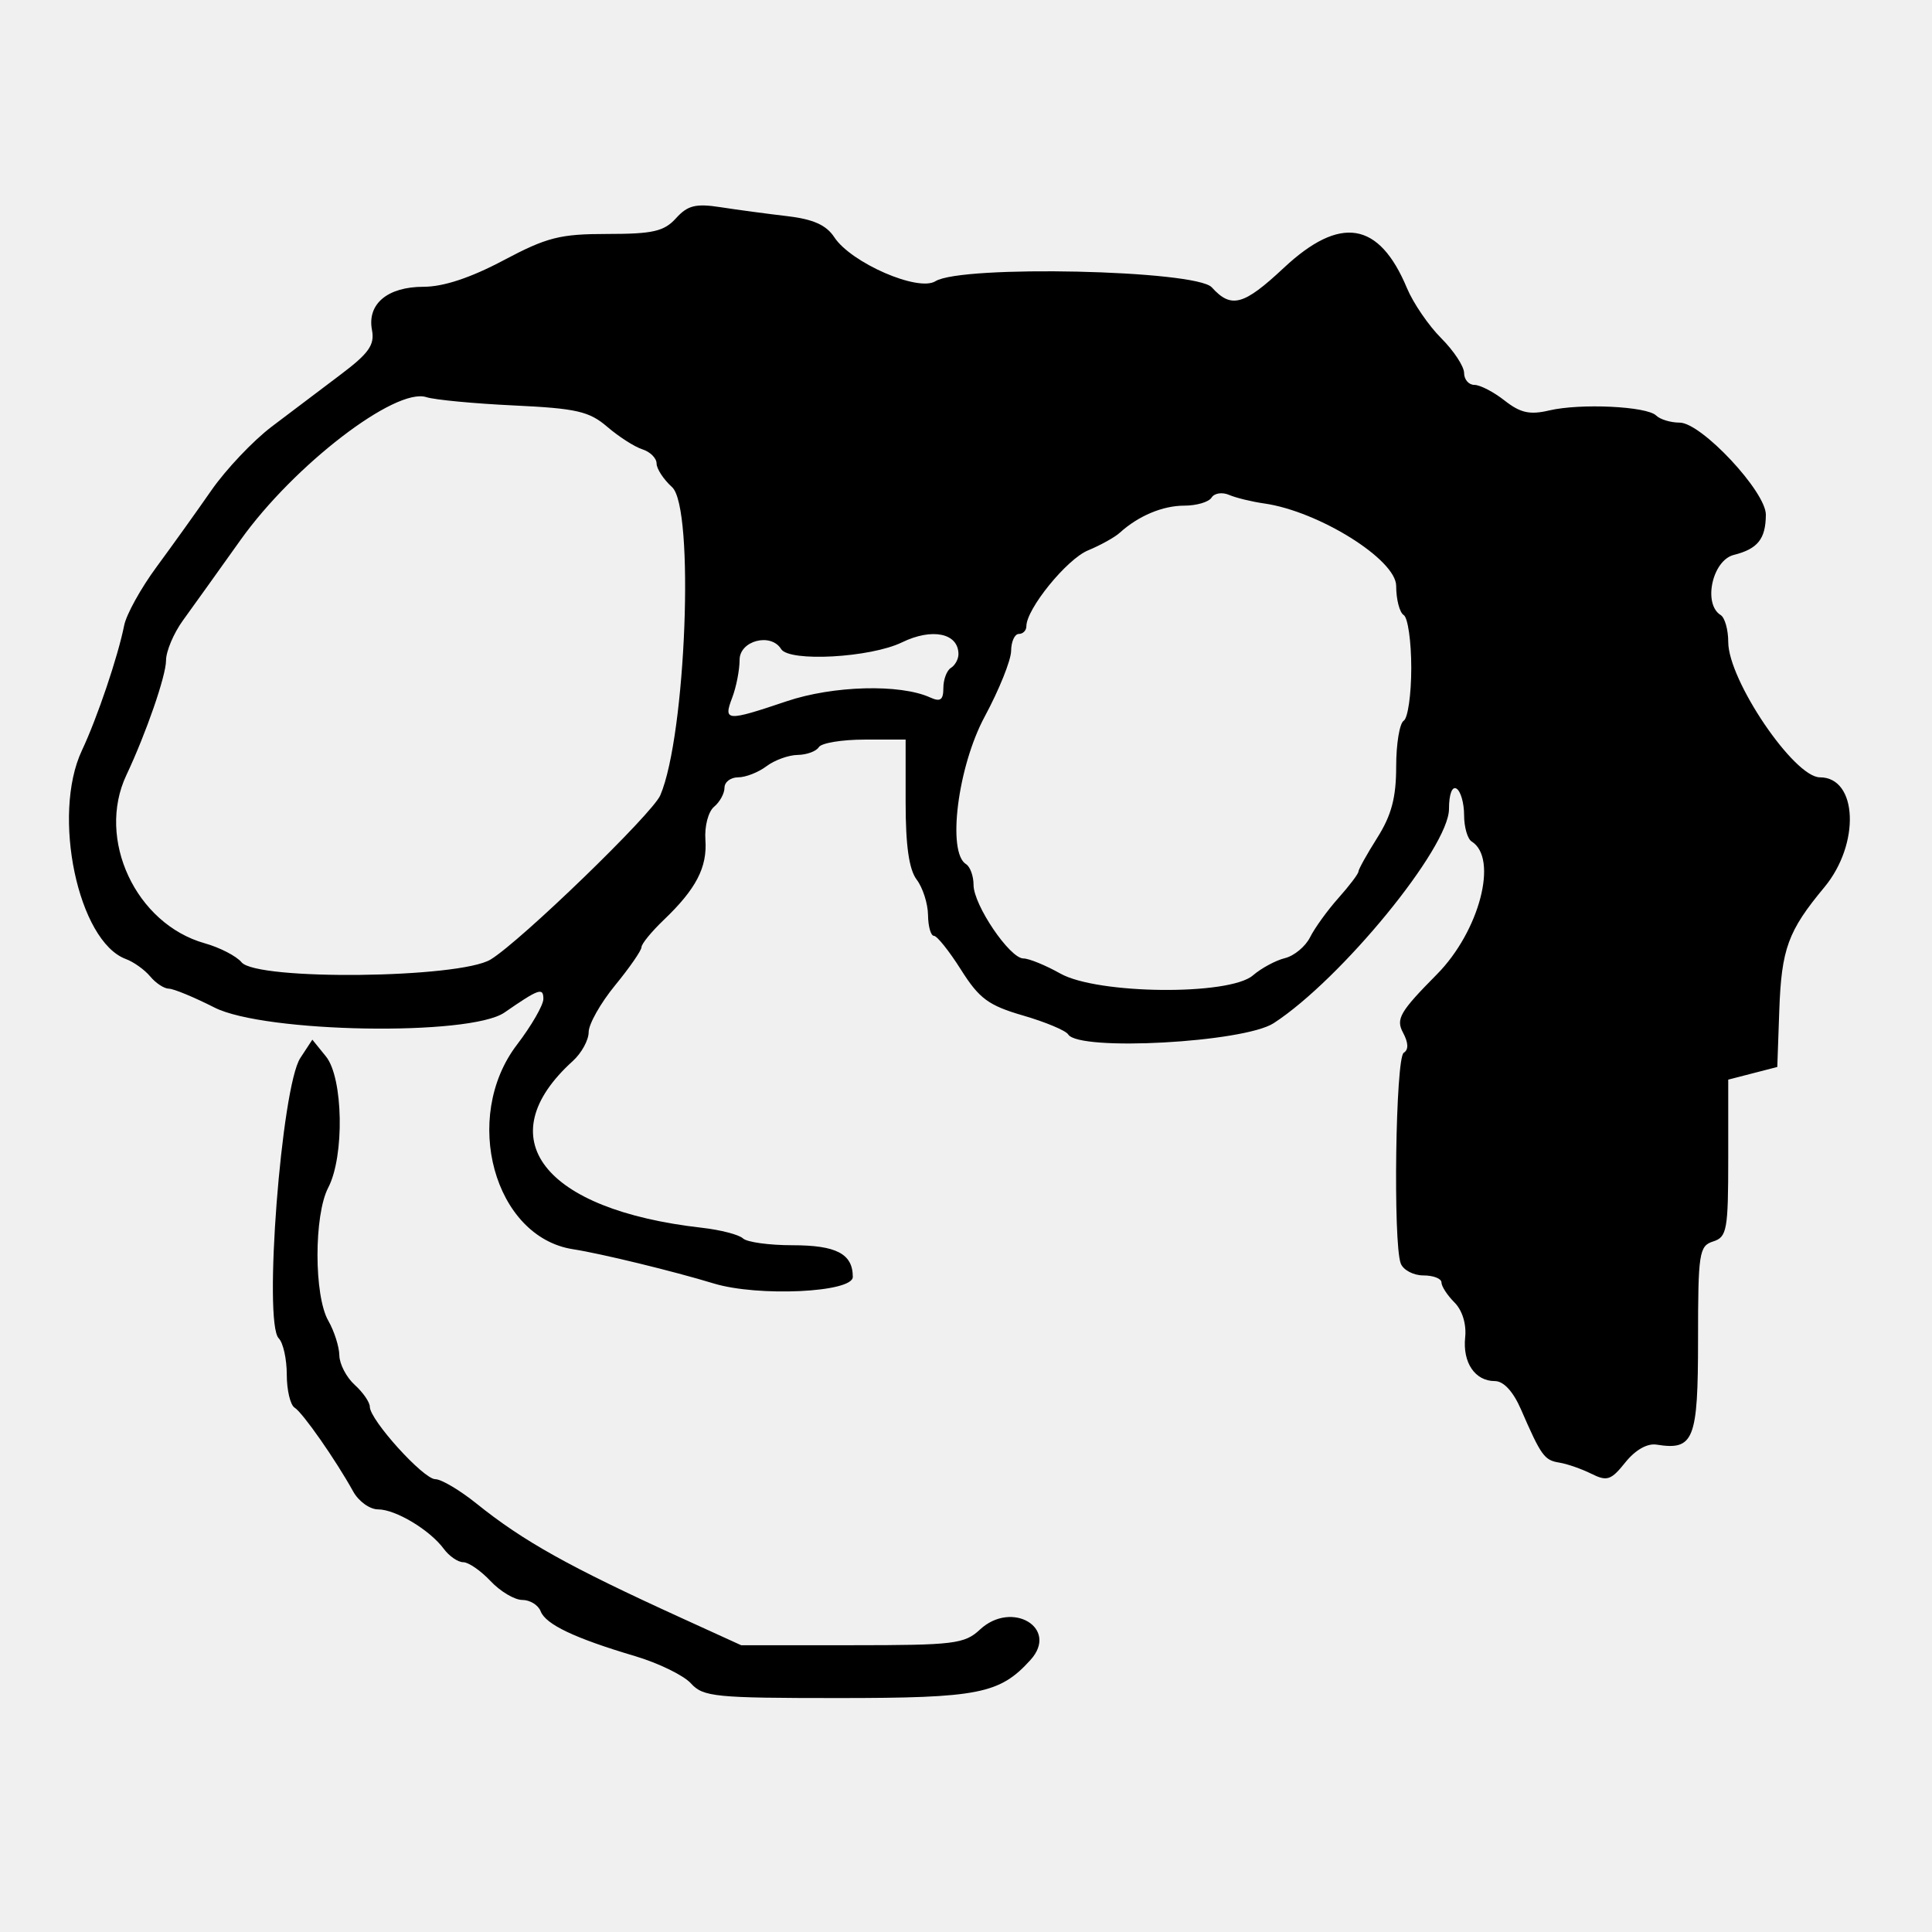
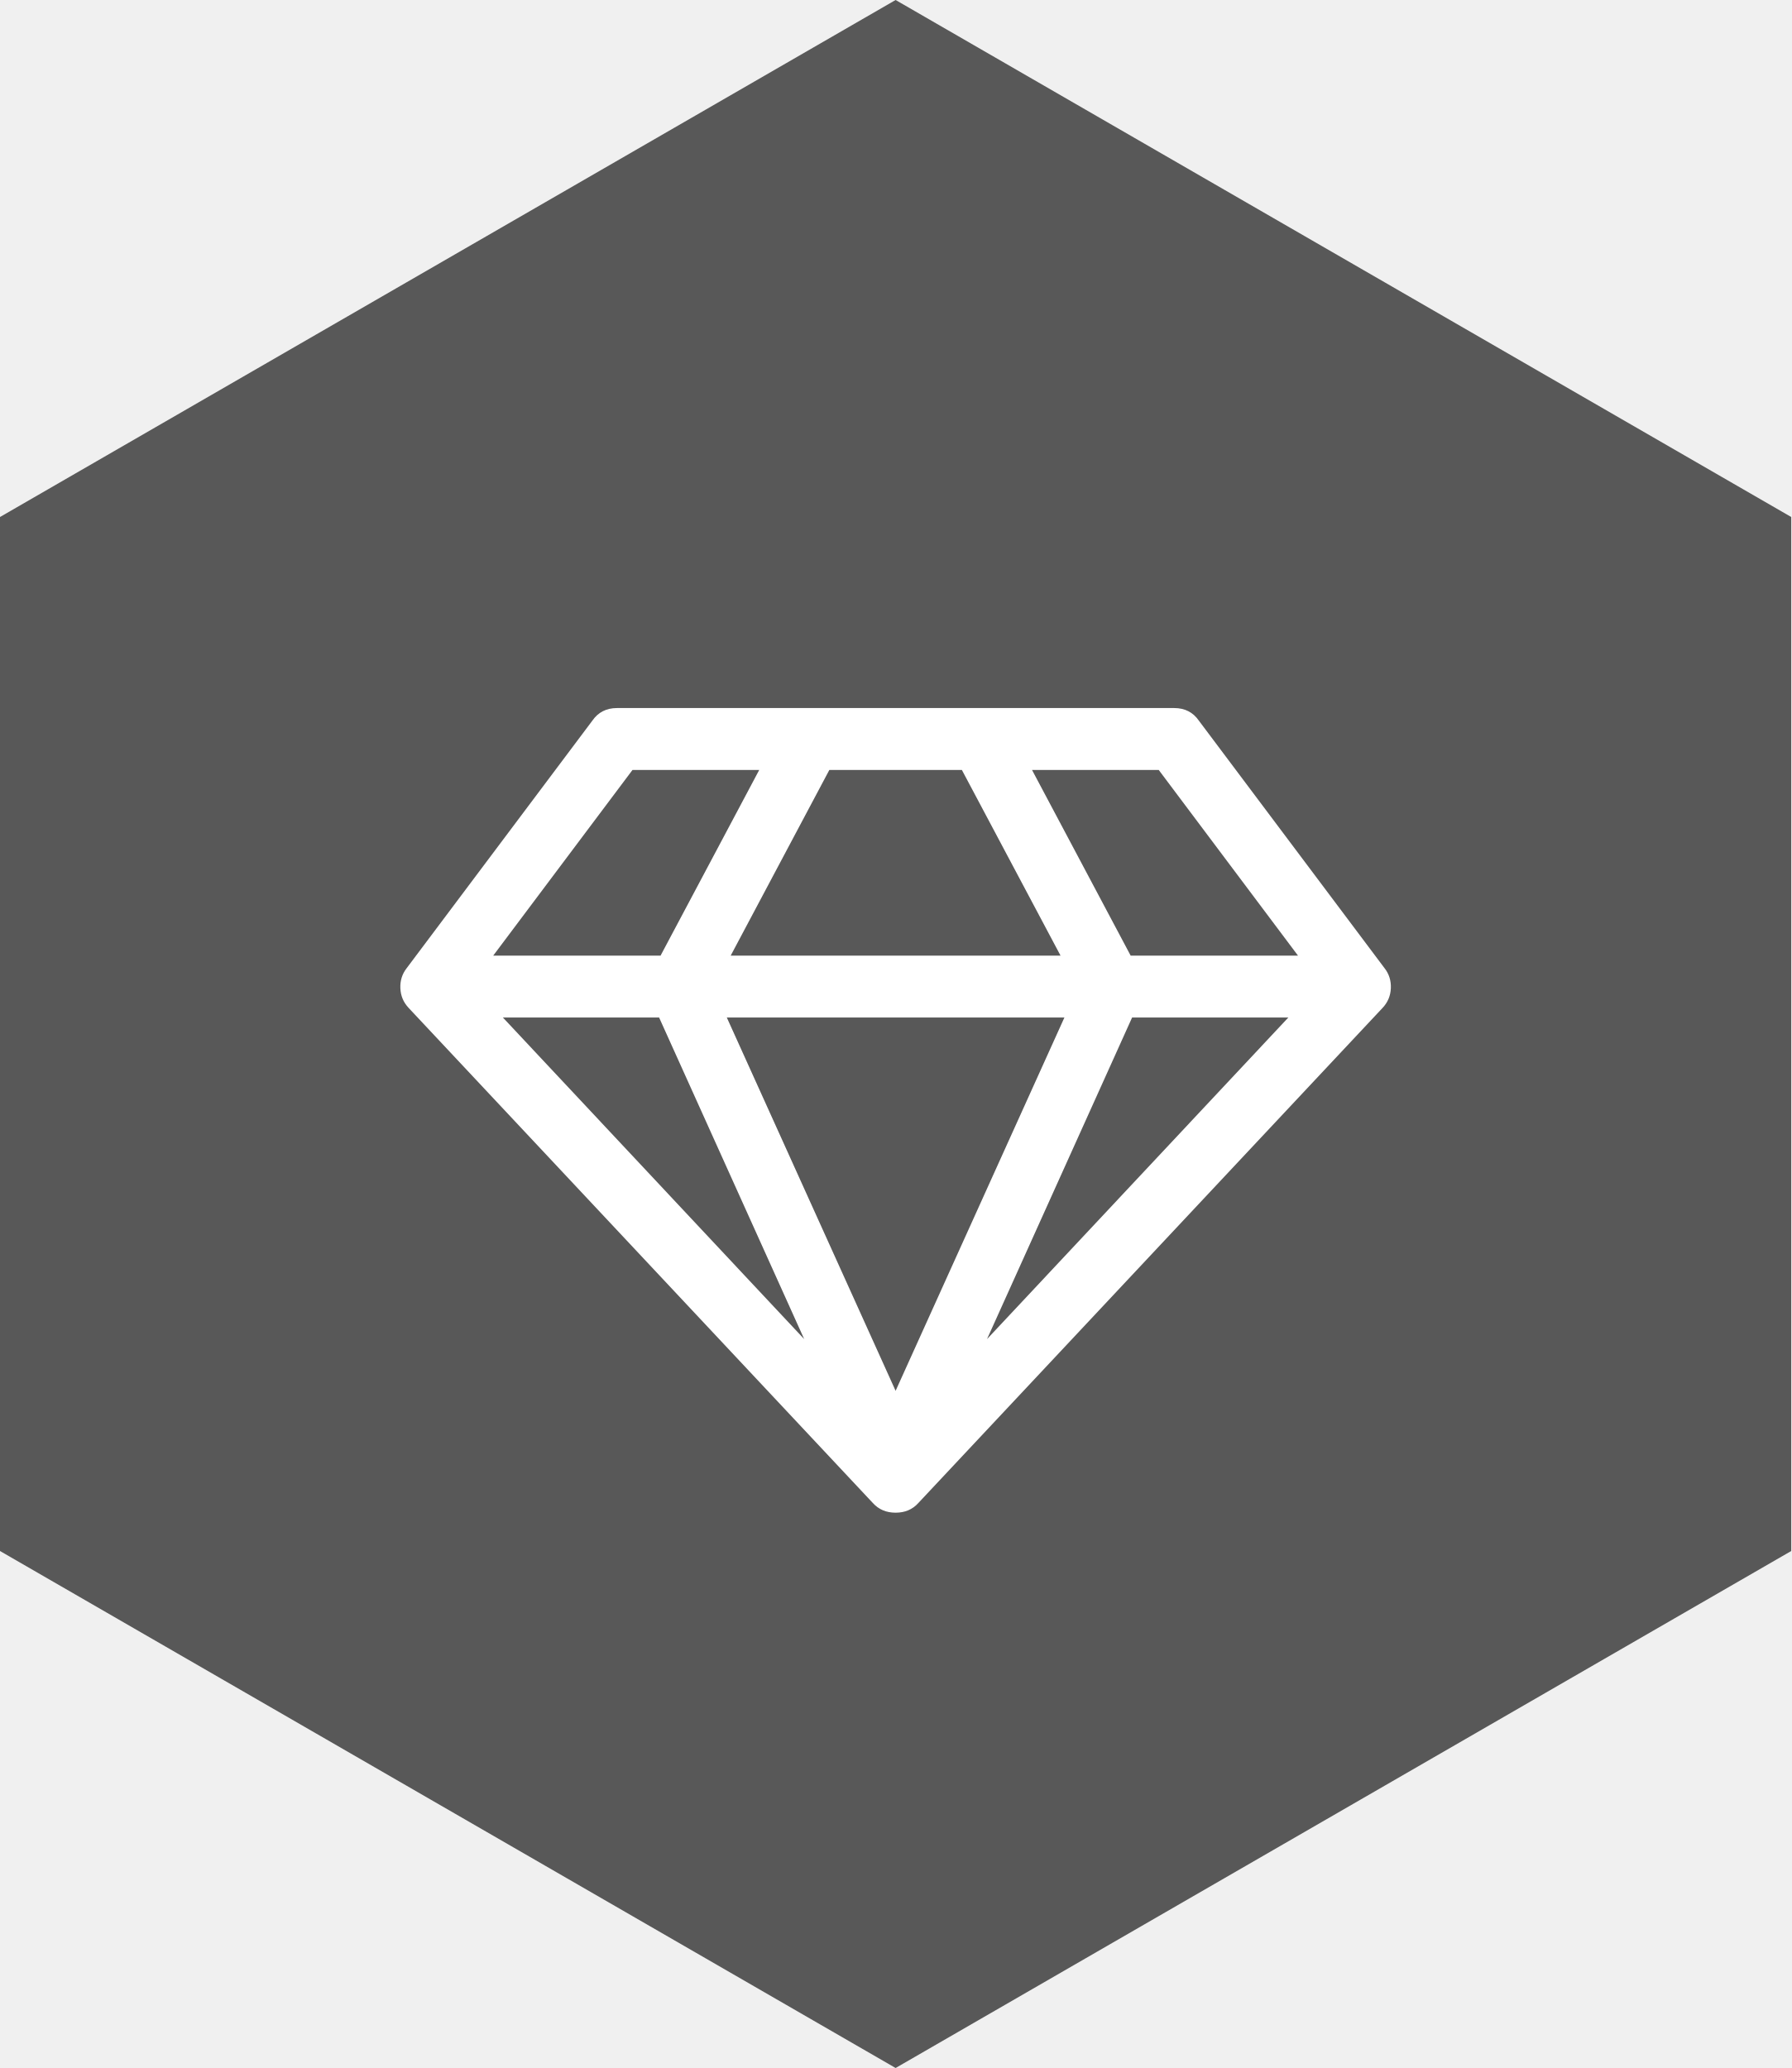
- <svg xmlns="http://www.w3.org/2000/svg" id="svg" version="1.1" width="400" height="400" viewBox="0, 0, 400,400">
-   <g id="svgg">
-     <path id="path0" d="M139.961 45.183 C 137.496 47.906,135.181 48.438,125.775 48.438 C 115.932 48.438,113.251 49.118,104.228 53.906 C 97.425 57.517,91.808 59.375,87.698 59.375 C 80.221 59.375,75.982 62.933,77.016 68.340 C 77.602 71.405,76.364 73.159,70.510 77.562 C 66.534 80.552,60.117 85.400,56.250 88.334 C 52.383 91.267,46.758 97.211,43.750 101.542 C 40.742 105.873,35.638 113.002,32.407 117.384 C 29.177 121.767,26.163 127.207,25.711 129.473 C 24.416 135.953,20.131 148.636,16.959 155.372 C 10.661 168.749,16.172 194.900,26.061 198.558 C 27.685 199.159,29.955 200.784,31.105 202.169 C 32.255 203.554,33.988 204.690,34.957 204.694 C 35.926 204.698,40.178 206.455,44.405 208.600 C 54.746 213.846,97.296 214.577,104.446 209.631 C 111.575 204.700,112.500 204.377,112.500 206.819 C 112.500 208.093,110.039 212.360,107.031 216.300 C 95.534 231.362,102.316 256.112,118.633 258.638 C 124.421 259.534,139.405 263.180,147.767 265.726 C 156.934 268.518,176.563 267.597,176.563 264.375 C 176.563 259.596,173.165 257.813,164.063 257.813 C 159.250 257.813,154.645 257.178,153.828 256.401 C 153.012 255.625,149.180 254.633,145.313 254.195 C 112.424 250.477,100.943 235.646,118.590 219.676 C 120.397 218.041,121.875 215.348,121.875 213.693 C 121.875 212.037,124.336 207.679,127.344 204.008 C 130.352 200.338,132.813 196.780,132.813 196.102 C 132.813 195.424,134.889 192.885,137.427 190.459 C 144.125 184.058,146.457 179.570,146.045 173.866 C 145.844 171.073,146.645 168.027,147.841 167.034 C 149.028 166.049,150.000 164.274,150.000 163.090 C 150.000 161.906,151.272 160.938,152.826 160.938 C 154.381 160.937,157.018 159.905,158.686 158.643 C 160.354 157.382,163.259 156.327,165.142 156.300 C 167.025 156.272,169.000 155.547,169.531 154.688 C 170.062 153.828,174.323 153.125,178.998 153.125 L 187.500 153.125 187.500 166.108 C 187.500 175.104,188.204 180.022,189.794 182.123 C 191.056 183.791,192.110 187.090,192.138 189.453 C 192.165 191.816,192.715 193.751,193.359 193.753 C 194.004 193.754,196.529 196.917,198.970 200.782 C 202.751 206.766,204.658 208.171,211.832 210.256 C 216.464 211.603,220.661 213.362,221.157 214.165 C 223.350 217.713,257.542 215.841,263.703 211.836 C 277.693 202.742,299.995 175.490,299.998 167.486 C 299.999 164.437,300.641 162.712,301.563 163.281 C 302.422 163.812,303.125 166.273,303.125 168.750 C 303.125 171.227,303.828 173.688,304.688 174.219 C 310.271 177.669,306.313 192.815,297.501 201.720 C 289.844 209.457,288.966 210.963,290.474 213.780 C 291.609 215.901,291.662 217.328,290.629 217.966 C 288.940 219.010,288.396 257.382,290.011 261.591 C 290.533 262.950,292.642 264.063,294.698 264.063 C 296.755 264.063,298.438 264.715,298.438 265.513 C 298.438 266.311,299.649 268.176,301.130 269.657 C 302.756 271.282,303.635 274.145,303.348 276.879 C 302.798 282.120,305.388 285.938,309.493 285.938 C 311.304 285.938,313.288 288.087,314.900 291.797 C 319.080 301.412,319.735 302.323,322.824 302.815 C 324.450 303.074,327.442 304.114,329.471 305.125 C 332.722 306.746,333.560 306.466,336.503 302.780 C 338.562 300.201,341.043 298.787,342.969 299.095 C 350.697 300.330,351.562 298.145,351.562 277.394 C 351.562 259.395,351.784 257.953,354.687 257.031 C 357.549 256.123,357.812 254.667,357.812 239.783 L 357.812 223.527 362.891 222.216 L 367.969 220.905 368.378 209.281 C 368.831 196.442,370.173 192.762,377.706 183.703 C 385.167 174.732,384.612 160.938,376.791 160.938 C 371.437 160.938,357.813 140.817,357.813 132.910 C 357.813 130.380,357.109 127.875,356.250 127.344 C 352.540 125.051,354.514 116.007,358.969 114.889 C 363.924 113.646,365.568 111.585,365.601 106.574 C 365.633 101.808,352.246 87.500,347.755 87.500 C 345.896 87.500,343.707 86.839,342.891 86.032 C 340.949 84.112,327.171 83.462,320.714 84.985 C 316.733 85.925,314.761 85.485,311.519 82.934 C 309.249 81.149,306.431 79.688,305.258 79.688 C 304.085 79.688,303.125 78.579,303.125 77.224 C 303.125 75.868,300.993 72.628,298.387 70.022 C 295.781 67.416,292.591 62.750,291.296 59.652 C 285.525 45.839,277.490 44.521,265.787 55.469 C 257.469 63.249,254.912 63.940,250.888 59.493 C 247.642 55.906,199.105 54.831,193.670 58.225 C 190.087 60.463,176.209 54.422,172.729 49.110 C 171.078 46.590,168.367 45.380,162.956 44.747 C 158.838 44.265,152.642 43.434,149.188 42.899 C 144.044 42.104,142.373 42.517,139.961 45.183 M106.406 83.945 C 119.369 84.557,121.993 85.159,125.737 88.376 C 128.120 90.423,131.390 92.517,133.004 93.029 C 134.617 93.542,135.938 94.859,135.938 95.957 C 135.938 97.055,137.380 99.259,139.143 100.854 C 143.838 105.103,142.037 152.232,136.705 164.662 C 135.066 168.484,107.800 194.872,101.585 198.652 C 95.136 202.574,53.175 203.044,50.009 199.230 C 48.945 197.947,45.519 196.179,42.396 195.300 C 28.108 191.280,19.921 173.737,26.155 160.501 C 30.265 151.776,34.375 139.896,34.375 136.741 C 34.375 134.835,35.957 131.094,37.891 128.428 C 39.824 125.763,45.182 118.281,49.796 111.803 C 60.813 96.337,81.871 80.153,88.281 82.226 C 90.000 82.781,98.156 83.555,106.406 83.945 M261.719 104.233 C 273.022 105.840,289.063 115.856,289.063 121.307 C 289.063 124.096,289.766 126.813,290.625 127.344 C 291.484 127.875,292.188 132.797,292.188 138.281 C 292.188 143.766,291.484 148.688,290.625 149.219 C 289.766 149.750,289.063 154.024,289.063 158.717 C 289.063 165.127,288.091 168.789,285.156 173.438 C 283.008 176.841,281.250 179.997,281.250 180.451 C 281.250 180.905,279.388 183.367,277.112 185.921 C 274.836 188.475,272.194 192.130,271.240 194.043 C 270.287 195.956,267.946 197.903,266.038 198.370 C 264.130 198.837,261.140 200.449,259.392 201.953 C 254.514 206.150,227.224 205.883,219.531 201.563 C 216.471 199.844,213.030 198.438,211.884 198.438 C 209.066 198.438,201.562 187.369,201.563 183.211 C 201.563 181.375,200.859 179.437,200.000 178.906 C 196.047 176.463,198.297 158.710,203.871 148.365 C 206.859 142.819,209.320 136.699,209.340 134.766 C 209.359 132.832,210.078 131.250,210.938 131.250 C 211.797 131.250,212.500 130.532,212.500 129.654 C 212.500 126.066,220.855 115.779,225.246 113.960 C 227.835 112.888,230.800 111.242,231.834 110.302 C 235.688 106.801,240.719 104.688,245.199 104.688 C 247.738 104.688,250.280 103.936,250.847 103.018 C 251.414 102.101,253.038 101.848,254.455 102.458 C 255.872 103.068,259.141 103.867,261.719 104.233 M198.438 135.440 C 198.438 136.472,197.734 137.750,196.875 138.281 C 196.016 138.812,195.313 140.687,195.313 142.447 C 195.313 144.927,194.697 145.367,192.578 144.402 C 186.357 141.570,172.520 141.937,162.865 145.190 C 150.366 149.400,149.728 149.357,151.601 144.430 C 152.439 142.225,153.125 138.710,153.125 136.617 C 153.125 132.634,159.599 130.945,161.719 134.375 C 163.403 137.101,180.210 136.172,186.748 132.992 C 193.003 129.949,198.438 131.088,198.438 135.440 M62.175 219.055 C 58.259 225.030,54.499 273.874,57.708 277.083 C 58.625 278.000,59.375 281.380,59.375 284.595 C 59.375 287.810,60.107 290.893,61.001 291.445 C 62.676 292.480,69.528 302.290,73.132 308.811 C 74.253 310.840,76.563 312.500,78.265 312.500 C 81.902 312.500,88.983 316.750,91.885 320.676 C 93.008 322.195,94.819 323.438,95.910 323.438 C 97.001 323.438,99.544 325.195,101.563 327.344 C 103.581 329.492,106.538 331.250,108.134 331.250 C 109.730 331.250,111.442 332.308,111.938 333.601 C 112.981 336.320,118.996 339.176,131.486 342.885 C 136.342 344.326,141.549 346.869,143.056 348.534 C 145.571 351.313,148.076 351.563,173.440 351.563 C 202.641 351.563,206.989 350.703,213.354 343.670 C 219.311 337.088,209.507 331.219,202.875 337.397 C 199.700 340.356,197.495 340.625,176.430 340.625 L 153.449 340.625 141.178 335.028 C 117.749 324.343,108.377 319.113,98.655 311.300 C 95.199 308.522,91.362 306.250,90.130 306.250 C 87.666 306.250,76.577 293.992,76.568 291.258 C 76.565 290.317,75.156 288.274,73.438 286.719 C 71.719 285.163,70.288 282.418,70.257 280.617 C 70.227 278.817,69.197 275.586,67.969 273.438 C 64.993 268.232,64.987 251.580,67.959 245.882 C 71.347 239.386,71.067 223.152,67.490 218.736 L 64.668 215.250 62.175 219.055 " stroke="none" fill="#000000" fill-rule="evenodd" />
-   </g>
+ <svg xmlns="http://www.w3.org/2000/svg" version="1.1" id="Layer_1" x="0px" y="0px" width="149.167px" height="172.243px" viewBox="0 0 149.167 172.243" enable-background="new 0 0 149.167 172.243" xml:space="preserve">
+   <polygon fill="#585858" points="149.167,129.183 74.583,172.243 0,129.183 0,43.061 74.583,0 149.167,43.061 " />
+   <path fill="#FFFFFF" d="M41.88,84.75l25.09,26.783L54.889,84.75H41.88z M74.583,115.841L88.64,84.75H60.527L74.583,115.841z   M55.009,79.594l8.217-15.466H52.673l-11.6,15.466H55.009z M82.196,111.533l25.091-26.783h-13.01L82.196,111.533z M60.849,79.594  h27.469l-8.217-15.466H69.065L60.849,79.594z M94.157,79.594h13.936L96.494,64.128H85.942L94.157,79.594z M99.835,60.02  l15.467,20.621c0.376,0.483,0.55,1.04,0.523,1.671c-0.027,0.632-0.257,1.174-0.686,1.632l-38.664,41.243  c-0.483,0.536-1.113,0.804-1.893,0.804c-0.778,0-1.408-0.268-1.892-0.804L34.026,83.944c-0.429-0.457-0.658-1-0.685-1.632  c-0.027-0.631,0.147-1.188,0.523-1.671L49.331,60.02c0.484-0.699,1.168-1.047,2.054-1.047h46.398  C98.667,58.973,99.353,59.322,99.835,60.02z" />
</svg>
